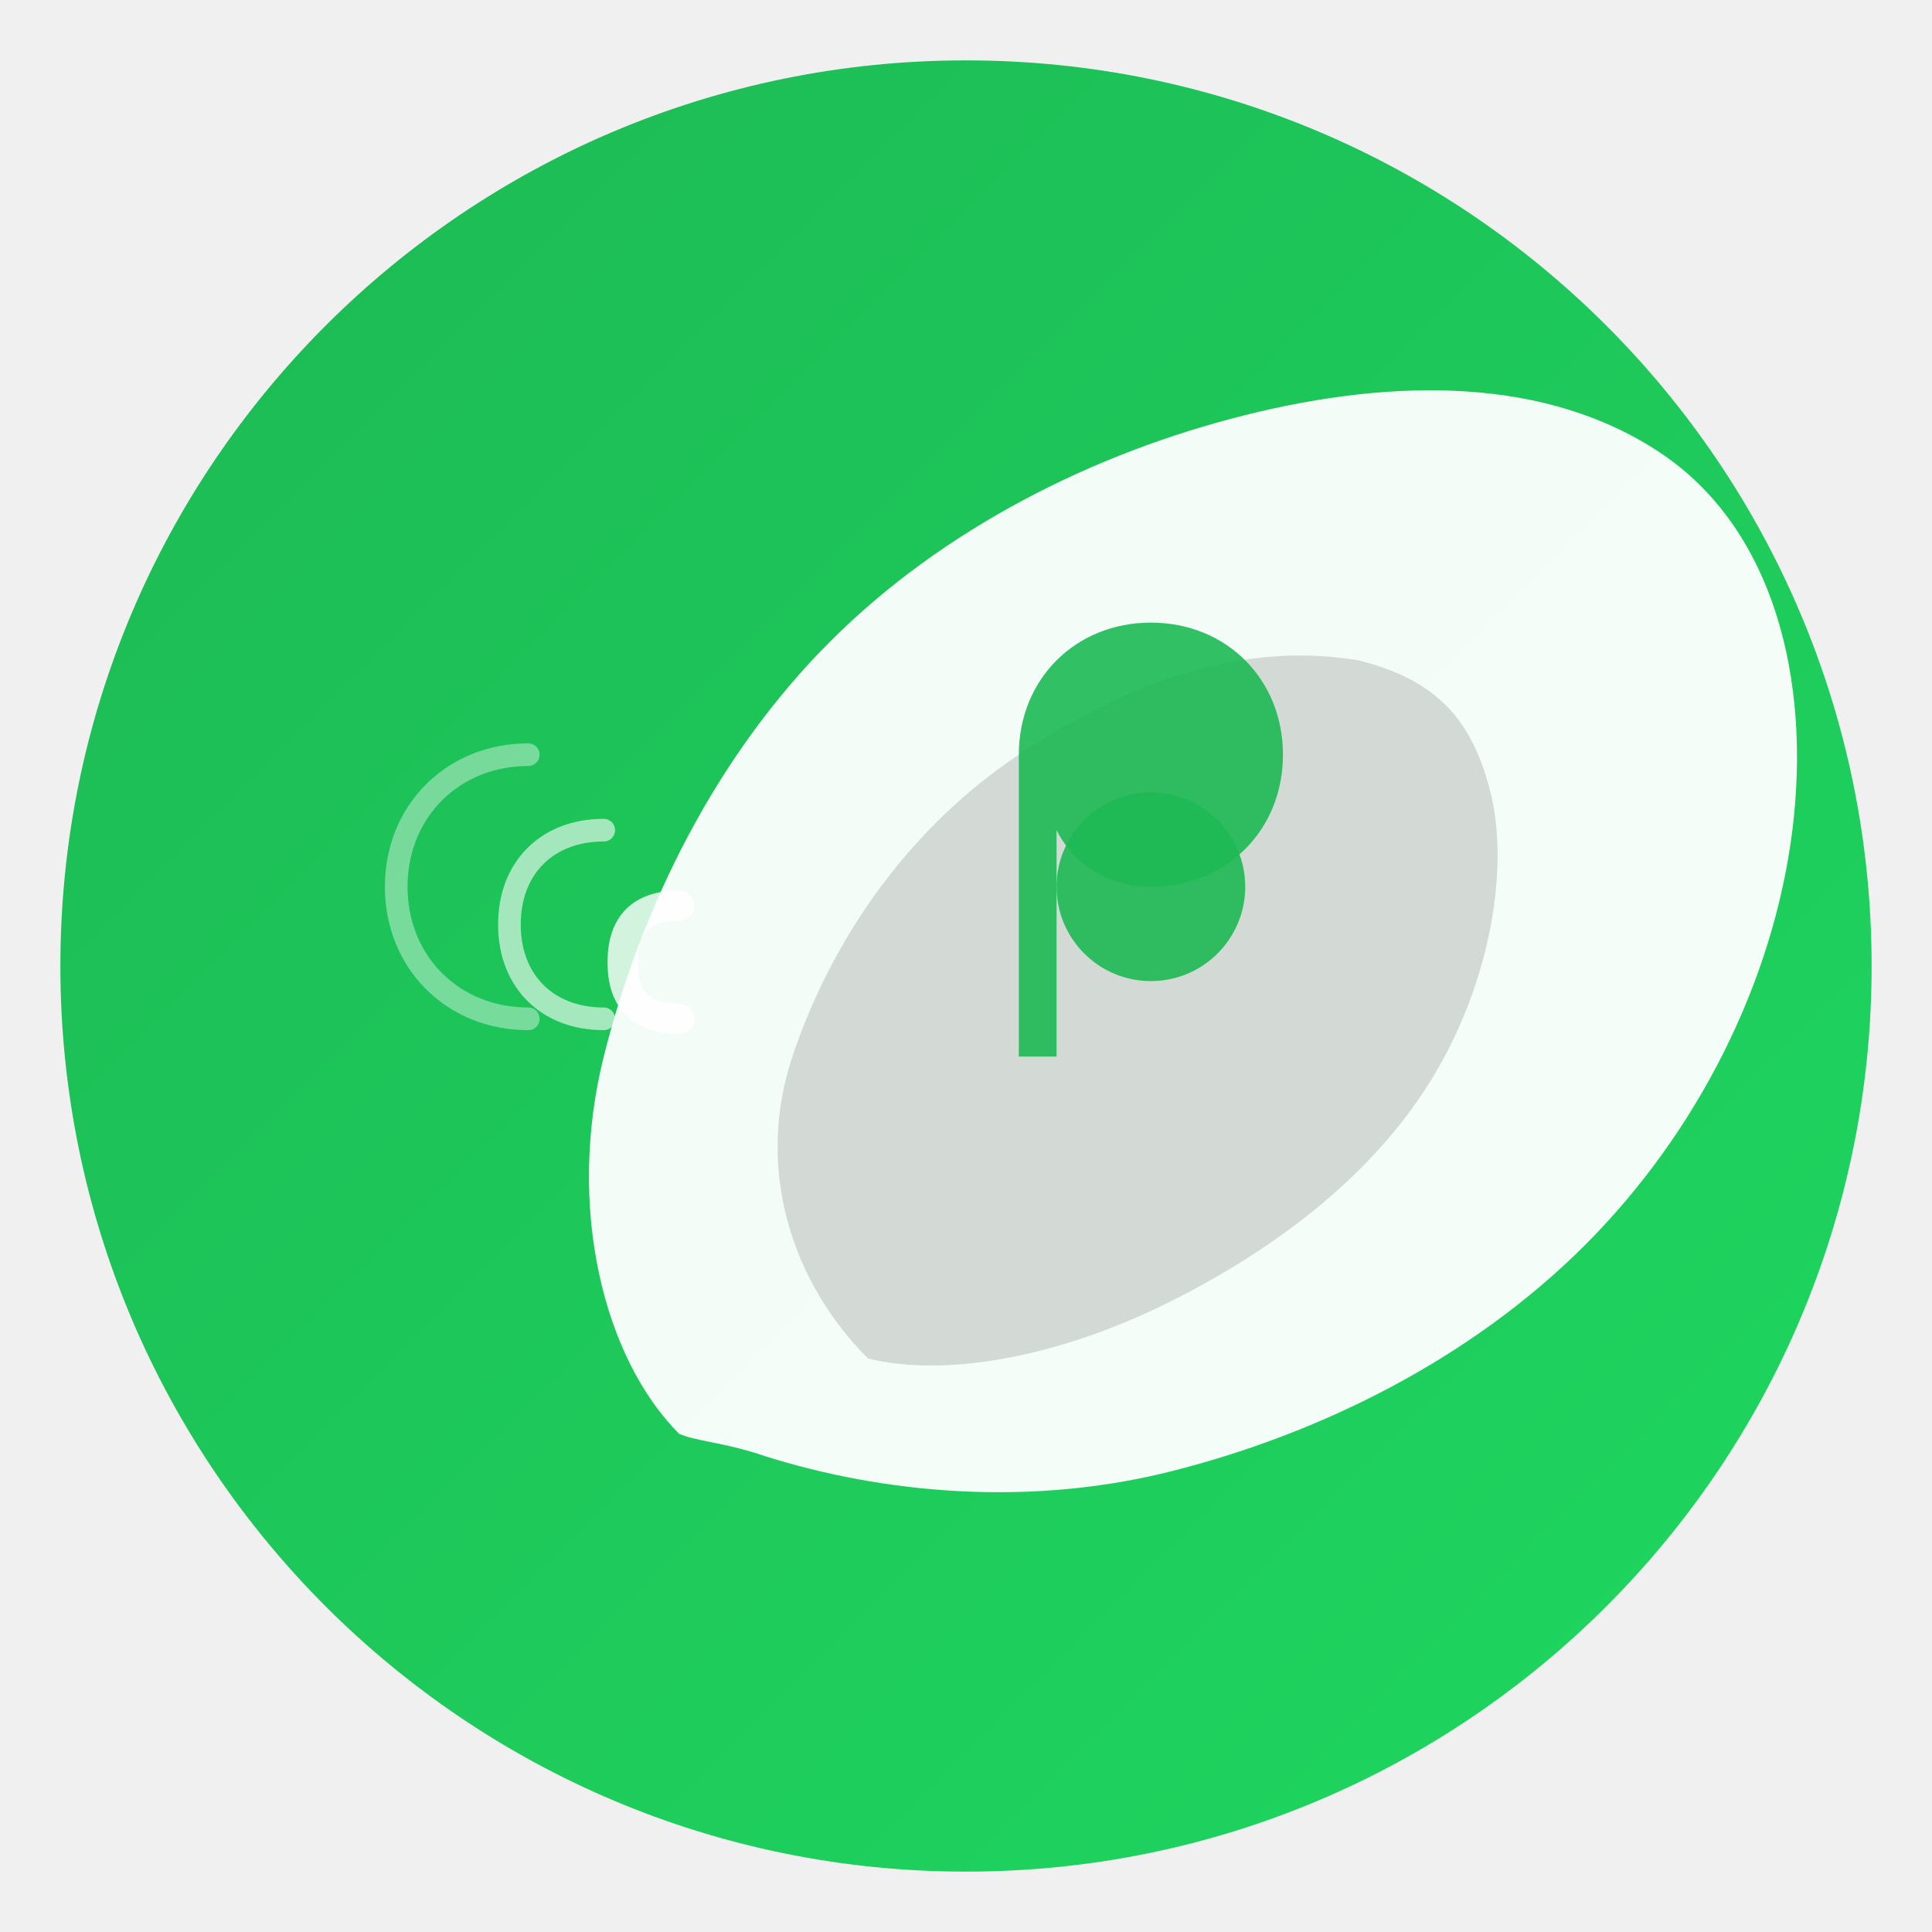
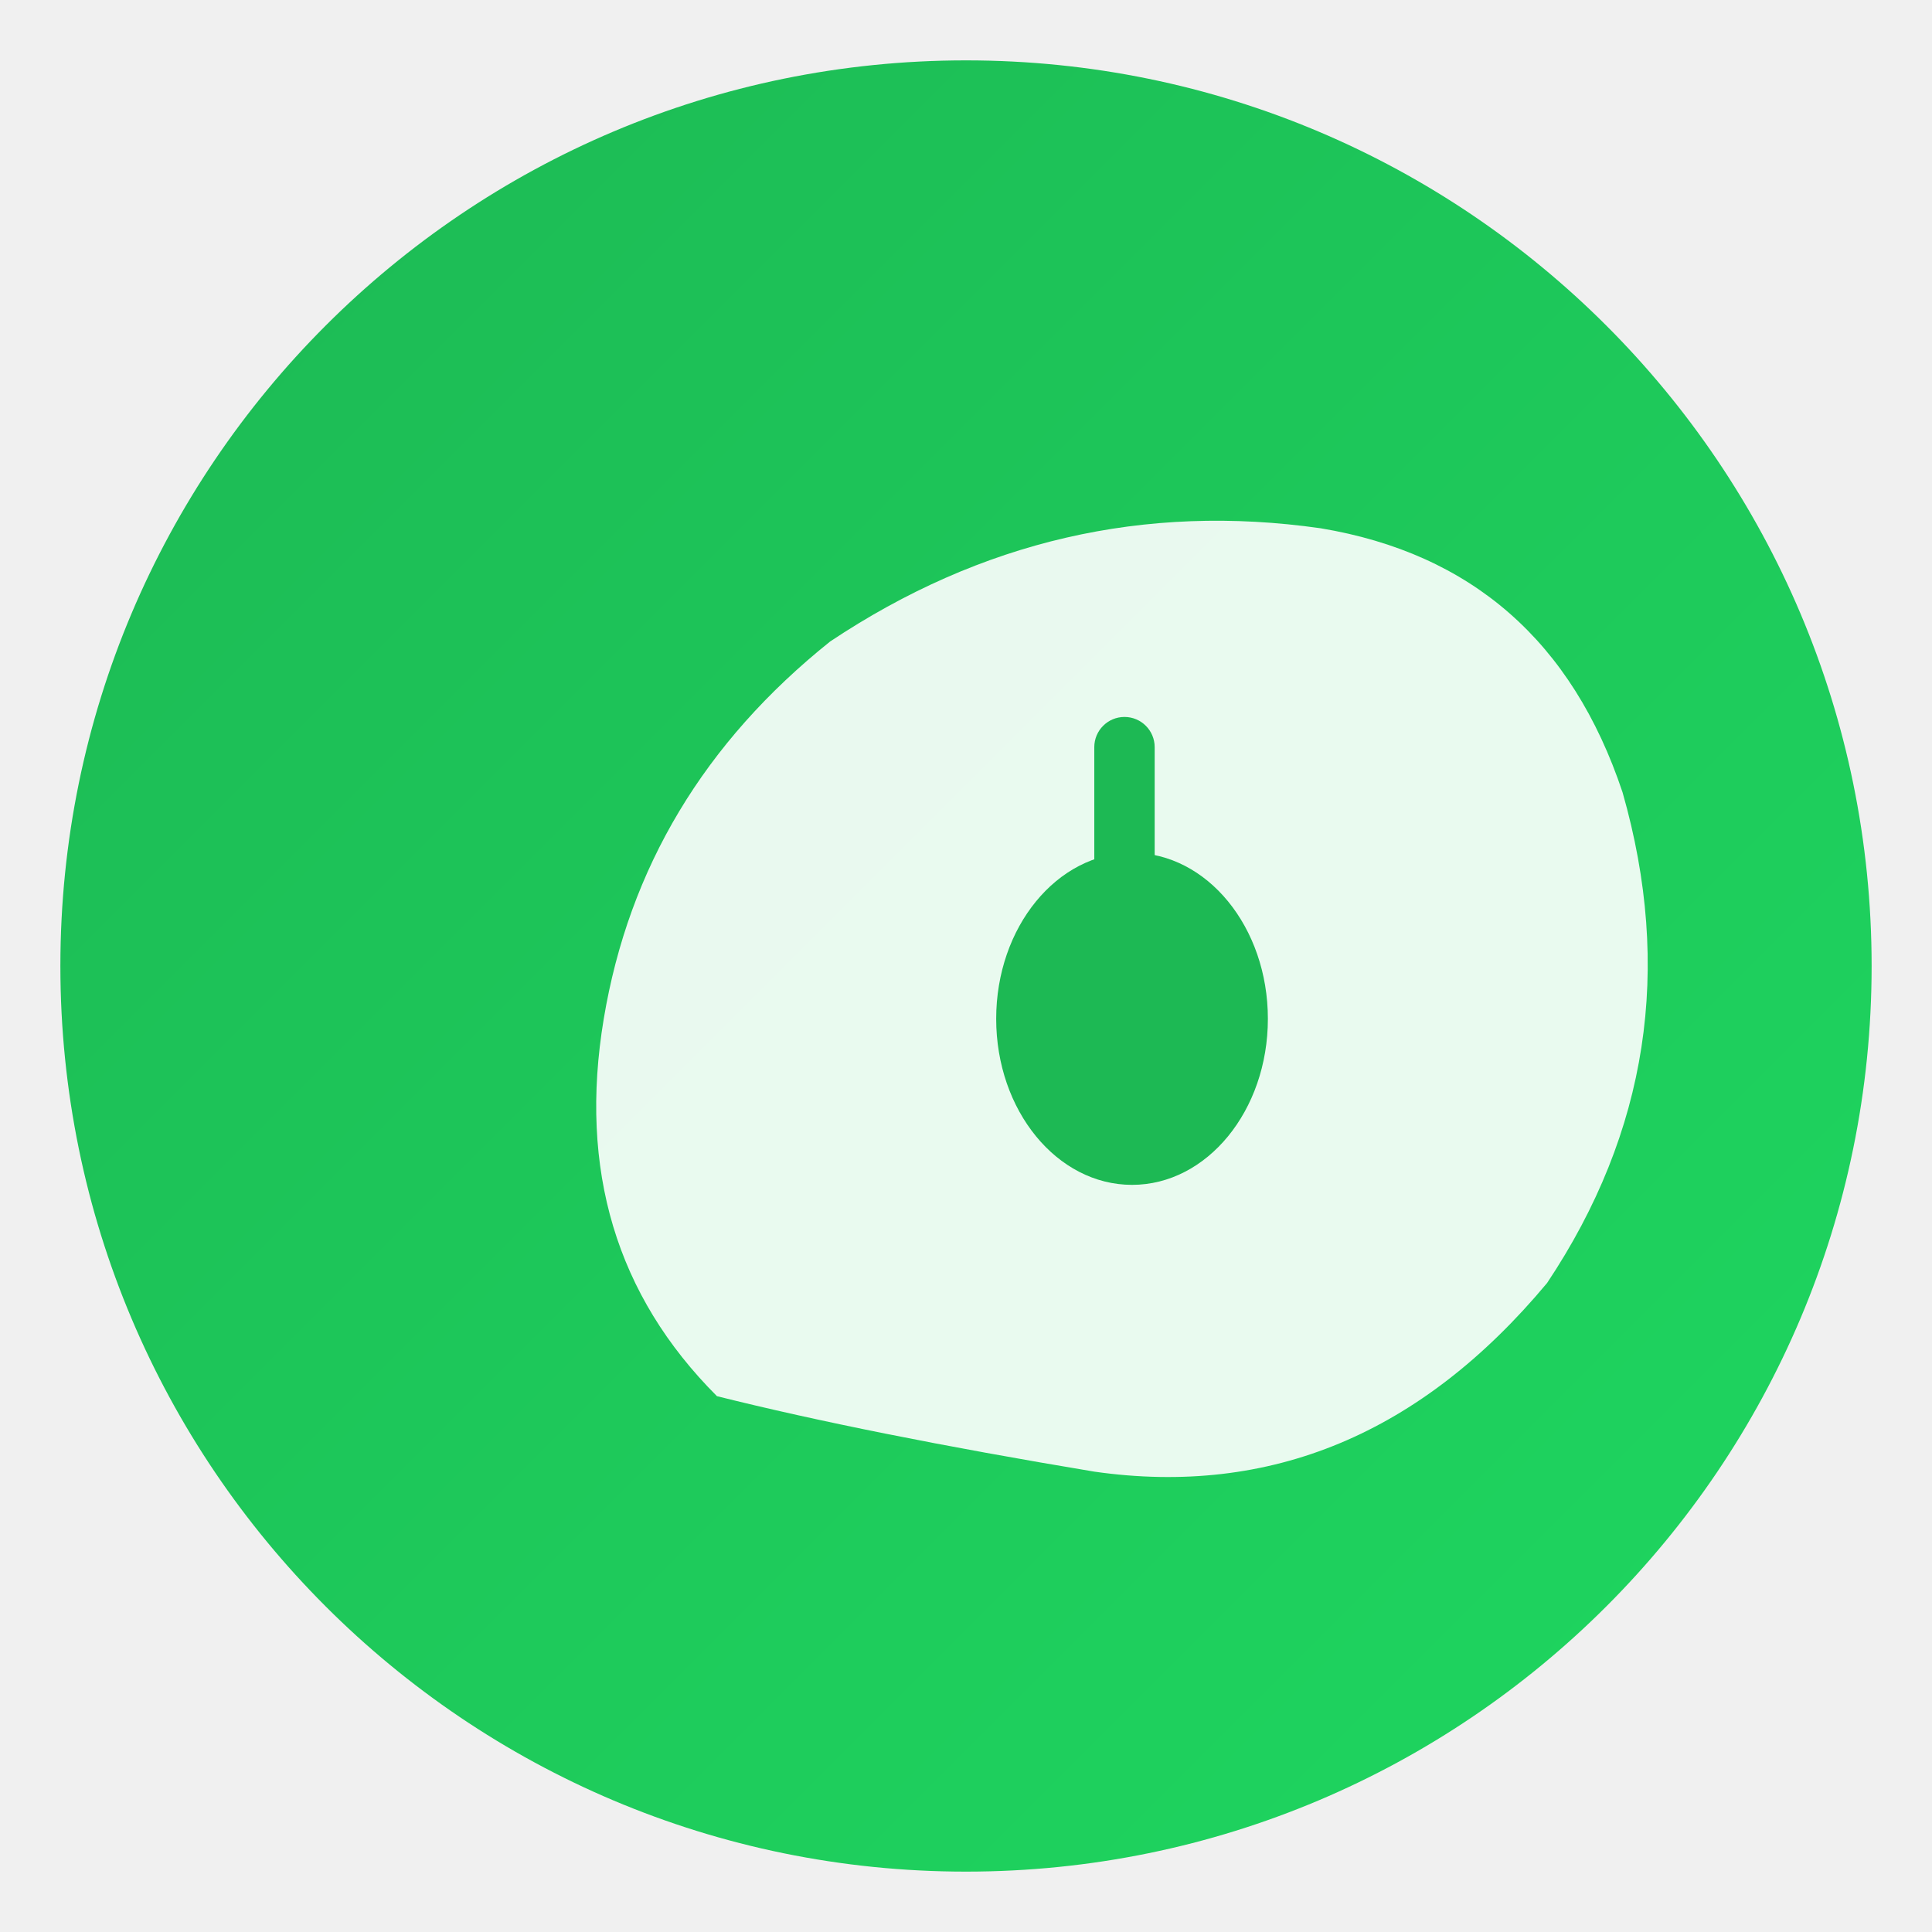
- <svg xmlns="http://www.w3.org/2000/svg" viewBox="0 0 512 512" width="512" height="512">
+ <svg xmlns="http://www.w3.org/2000/svg" viewBox="0 0 256 256" width="256" height="256">
  <defs>
-     <linearGradient id="grad1" x1="0%" y1="0%" x2="100%" y2="100%">
-       <stop offset="0%" style="stop-color:#1DB954;stop-opacity:1" />
-       <stop offset="100%" style="stop-color:#1ed760;stop-opacity:1" />
+     <linearGradient id="bg" x1="0%" y1="0%" x2="100%" y2="100%">
+       <stop offset="0%" stop-color="#1DB954" />
+       <stop offset="100%" stop-color="#1ed760" />
    </linearGradient>
  </defs>
-   <circle cx="256" cy="256" r="240" fill="url(#grad1)" />
-   <path d="M180 380 C160 360, 150 320, 160 280 C170 240, 190 200, 220 170 C250 140, 290 120, 330 110 C370 100, 410 100, 440 120 C470 140, 480 180, 475 220 C470 260, 450 300, 420 330 C390 360, 350 380, 310 390 C270 400, 230 395, 200 385 C190 382, 185 382, 180 380 Z" fill="white" opacity="0.95" />
-   <path d="M230 360 C210 340, 200 310, 210 280 C220 250, 240 220, 270 200 C300 180, 330 170, 360 175 C380 180, 390 190, 395 210 C400 230, 395 260, 380 285 C365 310, 340 330, 310 345 C280 360, 250 365, 230 360 Z" fill="#121212" opacity="0.15" />
-   <path d="M270 280 L270 200 C270 180, 285 165, 305 165 C325 165, 340 180, 340 200 C340 220, 325 235, 305 235 C295 235, 285 230, 280 220 L280 280 L270 280 Z" fill="#1DB954" opacity="0.9" />
-   <circle cx="305" cy="235" r="25" fill="#1DB954" opacity="0.9" />
-   <path d="M180 240 C170 240, 165 245, 165 255 C165 265, 170 270, 180 270" stroke="white" stroke-width="8" stroke-linecap="round" fill="none" opacity="0.8" />
-   <path d="M160 220 C145 220, 135 230, 135 245 C135 260, 145 270, 160 270" stroke="white" stroke-width="6" stroke-linecap="round" fill="none" opacity="0.6" />
-   <path d="M140 200 C120 200, 105 215, 105 235 C105 255, 120 270, 140 270" stroke="white" stroke-width="6" stroke-linecap="round" fill="none" opacity="0.4" />
+   <circle cx="128" cy="128" r="120" fill="url(#bg)" />
+   <path d="M95 185 Q75 165, 80 135 Q85 105, 110 85 Q140 65, 175 70 Q205 75, 215 105 Q225 140, 205 170 Q180 200, 145 195 Q115 190, 95 185 Z" fill="white" opacity="0.9" />
+   <ellipse cx="150" cy="135" rx="18" ry="22" fill="#1DB954" />
+   <rect x="145" y="95" width="8" height="45" fill="#1DB954" rx="4" />
</svg>
